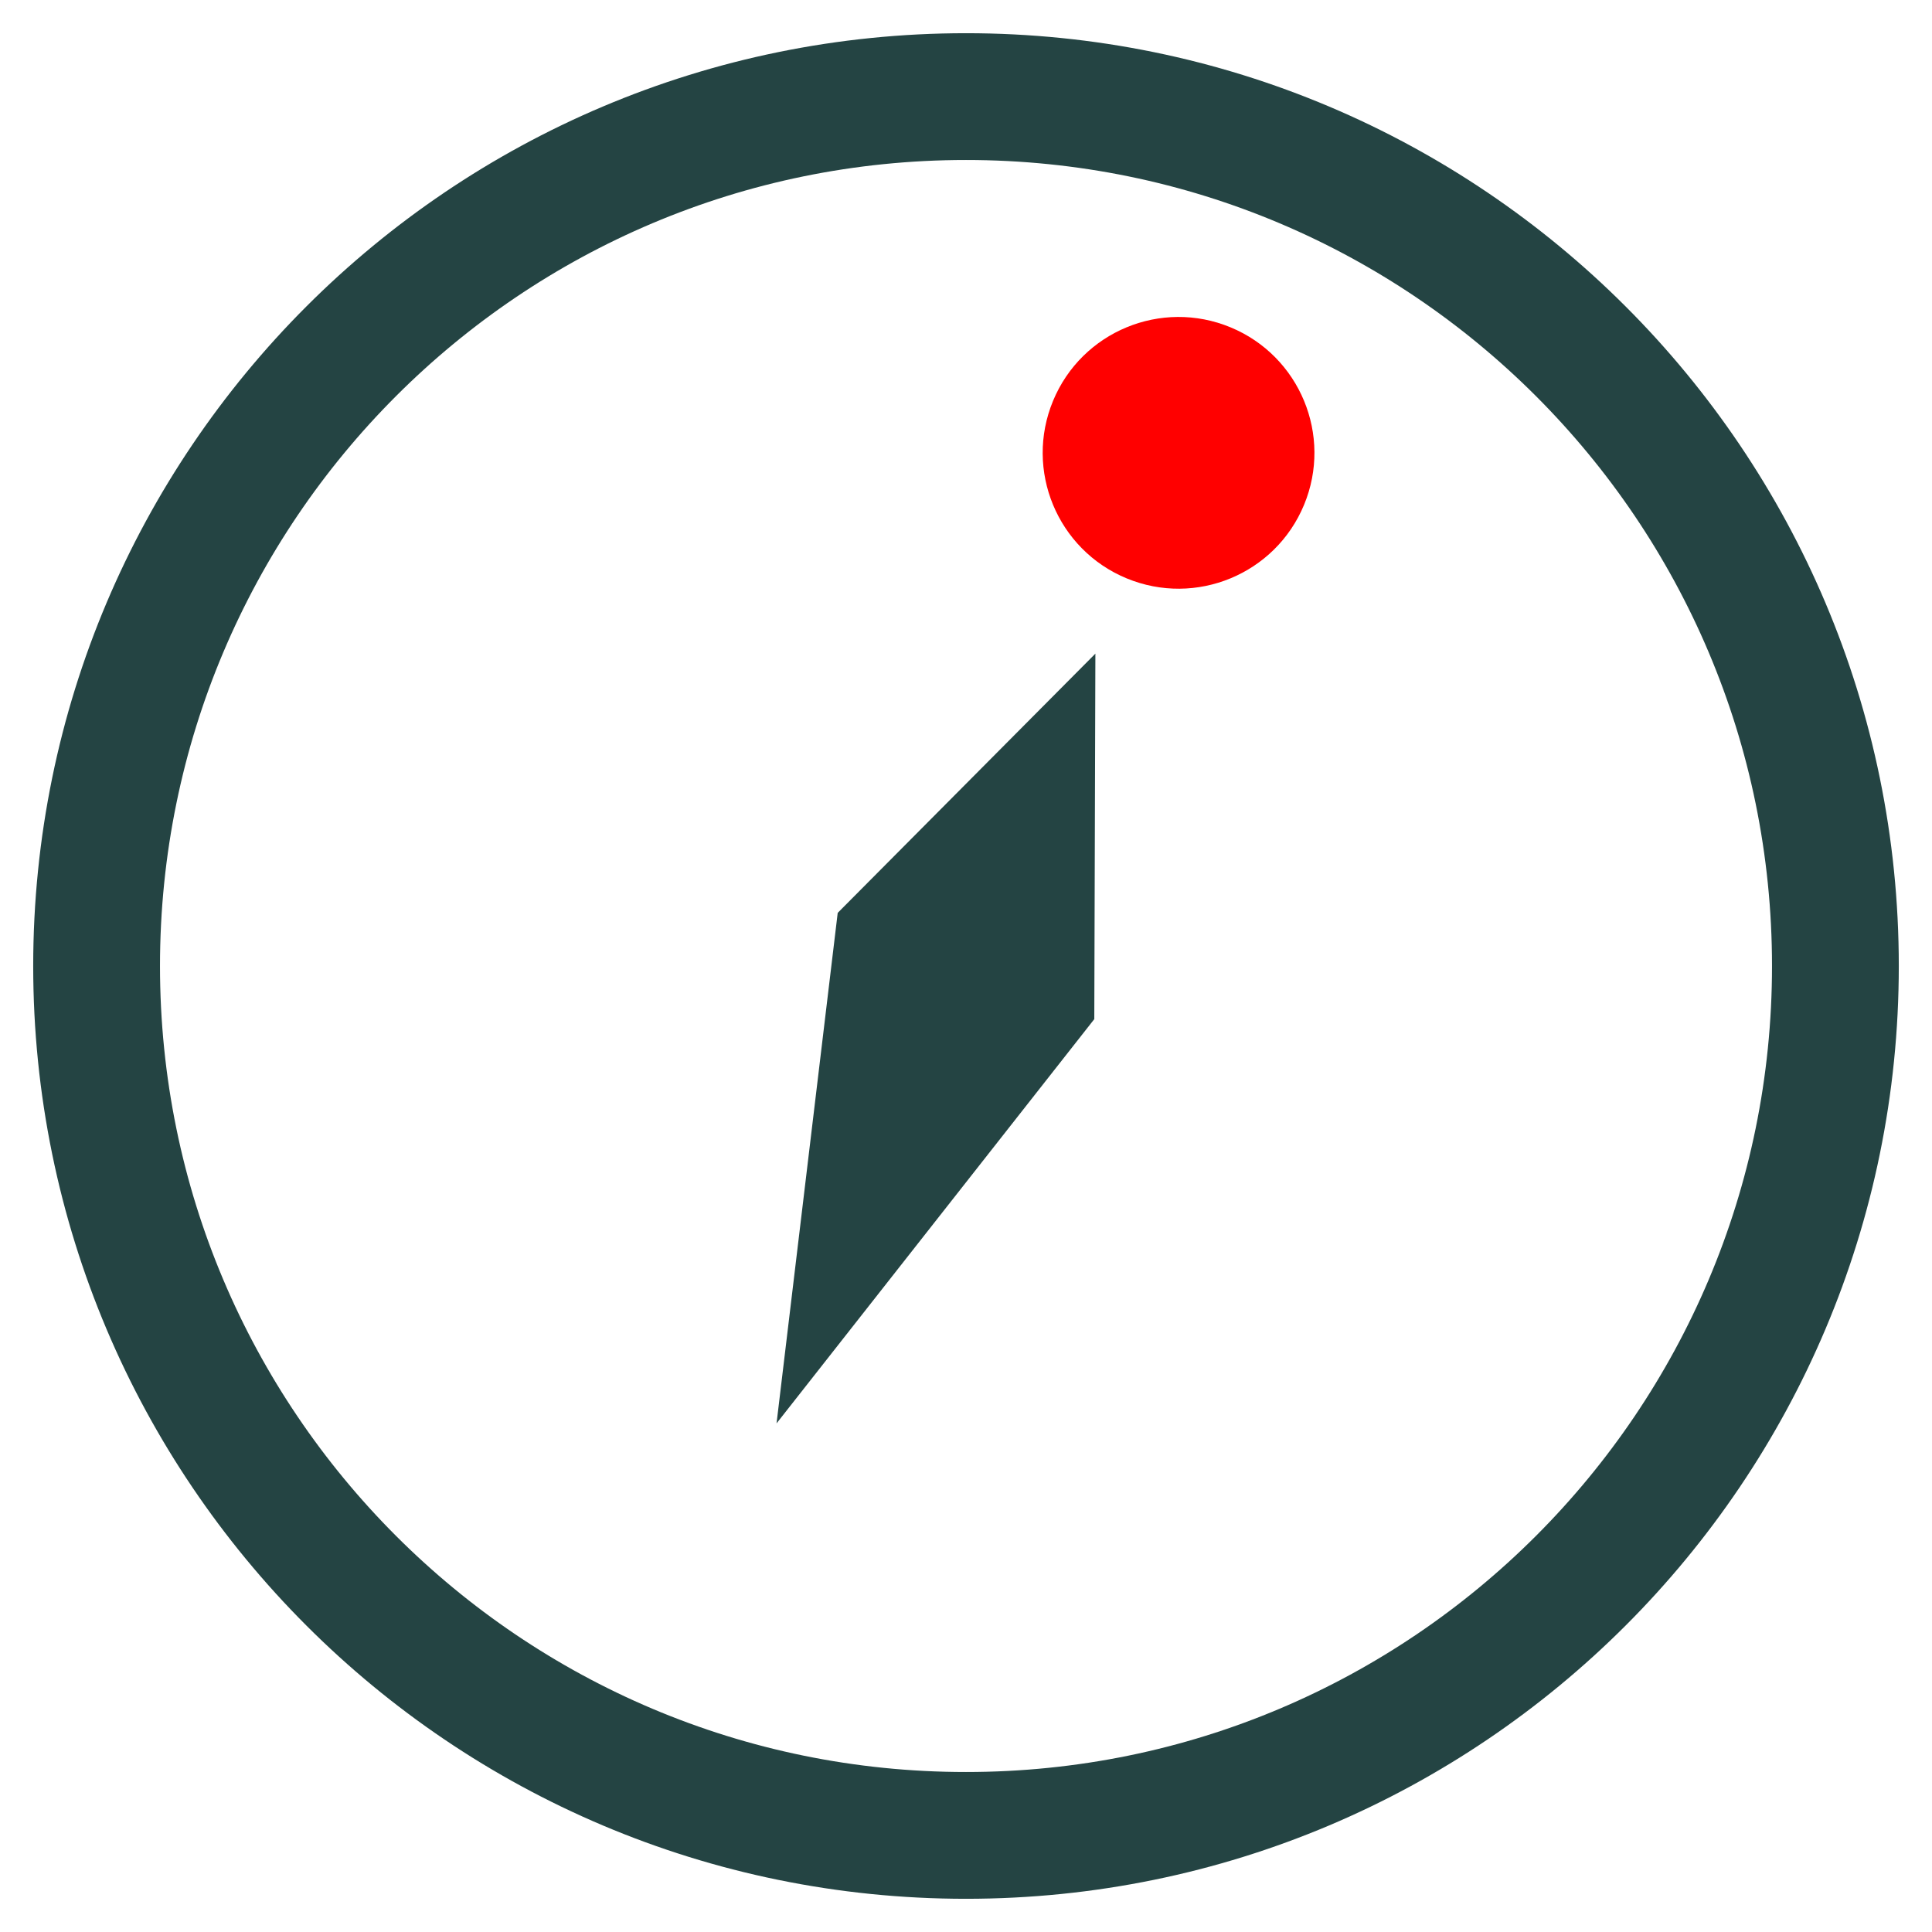
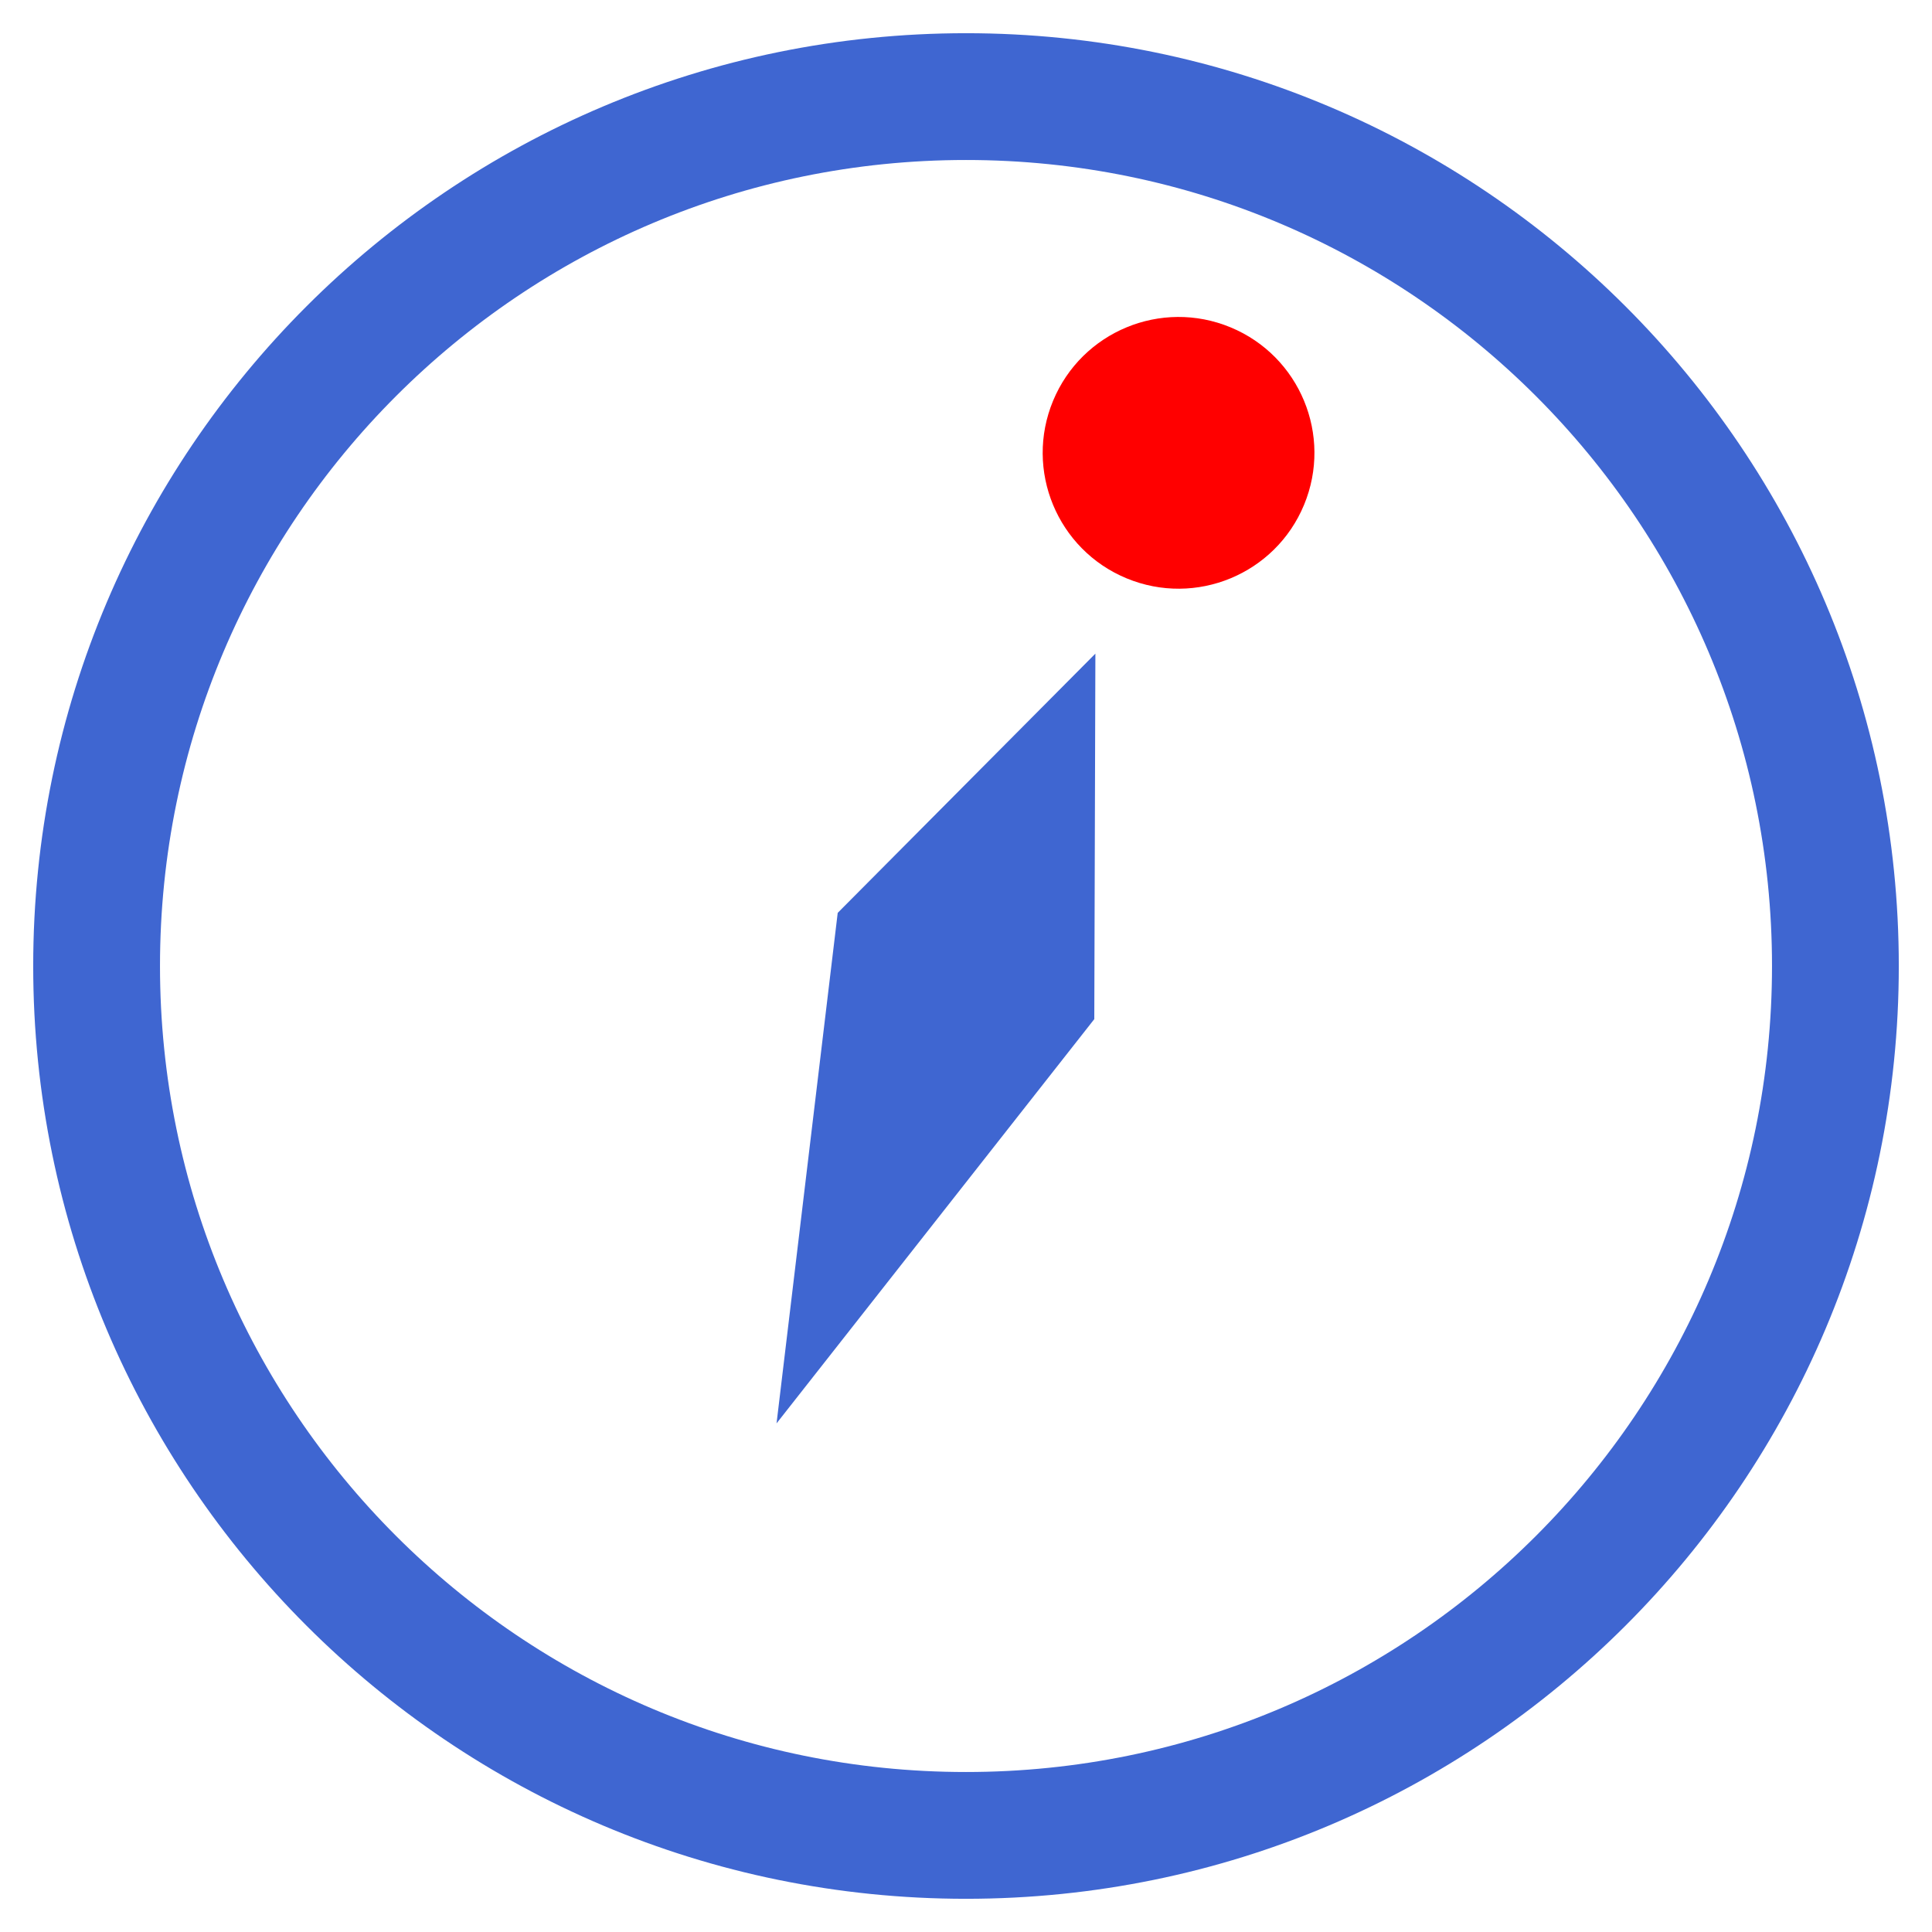
- <svg xmlns="http://www.w3.org/2000/svg" viewBox="0 0 32 32" style="color:#244443">
+ <svg xmlns="http://www.w3.org/2000/svg" viewBox="0 0 32 32" style="color:#3F66D1">
  <circle cx="16" cy="16" r="14.4" fill="none" stroke="currentColor" stroke-width="2.1" />
  <g transform="rotate(22.5 16 16)">
    <path d="M16 10.4 L18.3 16 L16 24.2 L13.7 16 Z" fill="currentColor" />
    <circle cx="16" cy="6.8" r="2.25" fill="#FF0000" />
  </g>
</svg>
